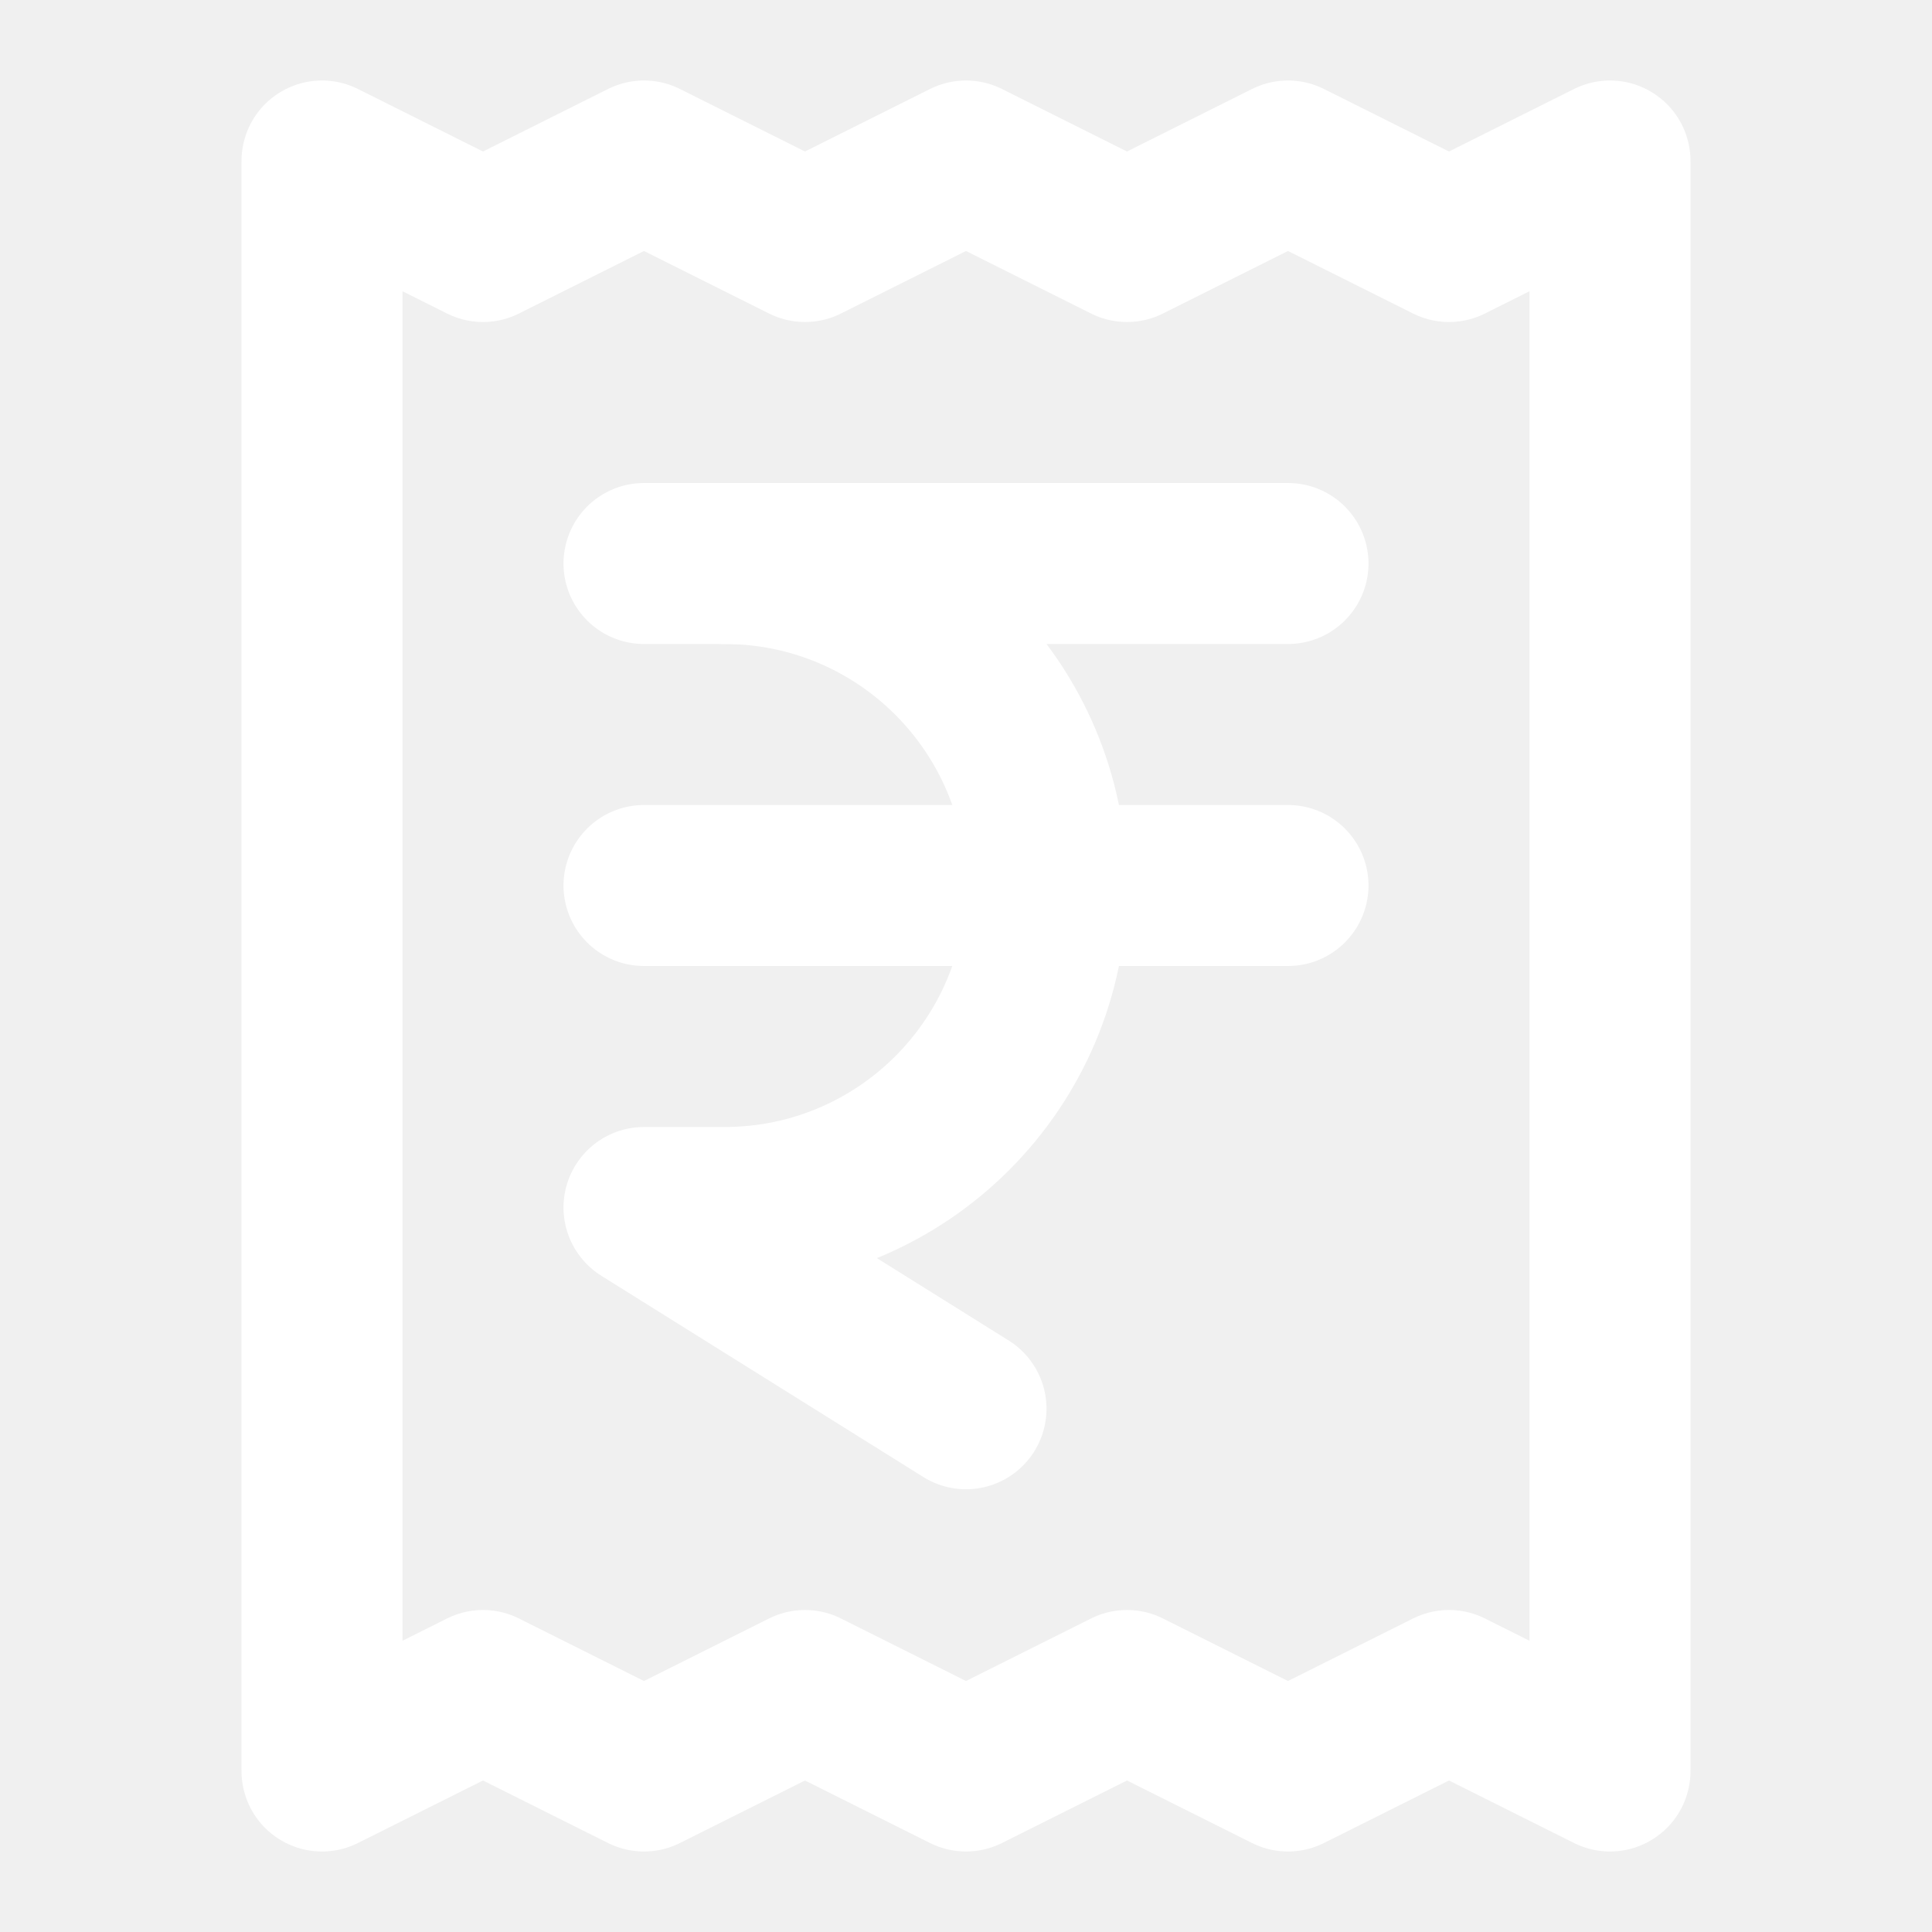
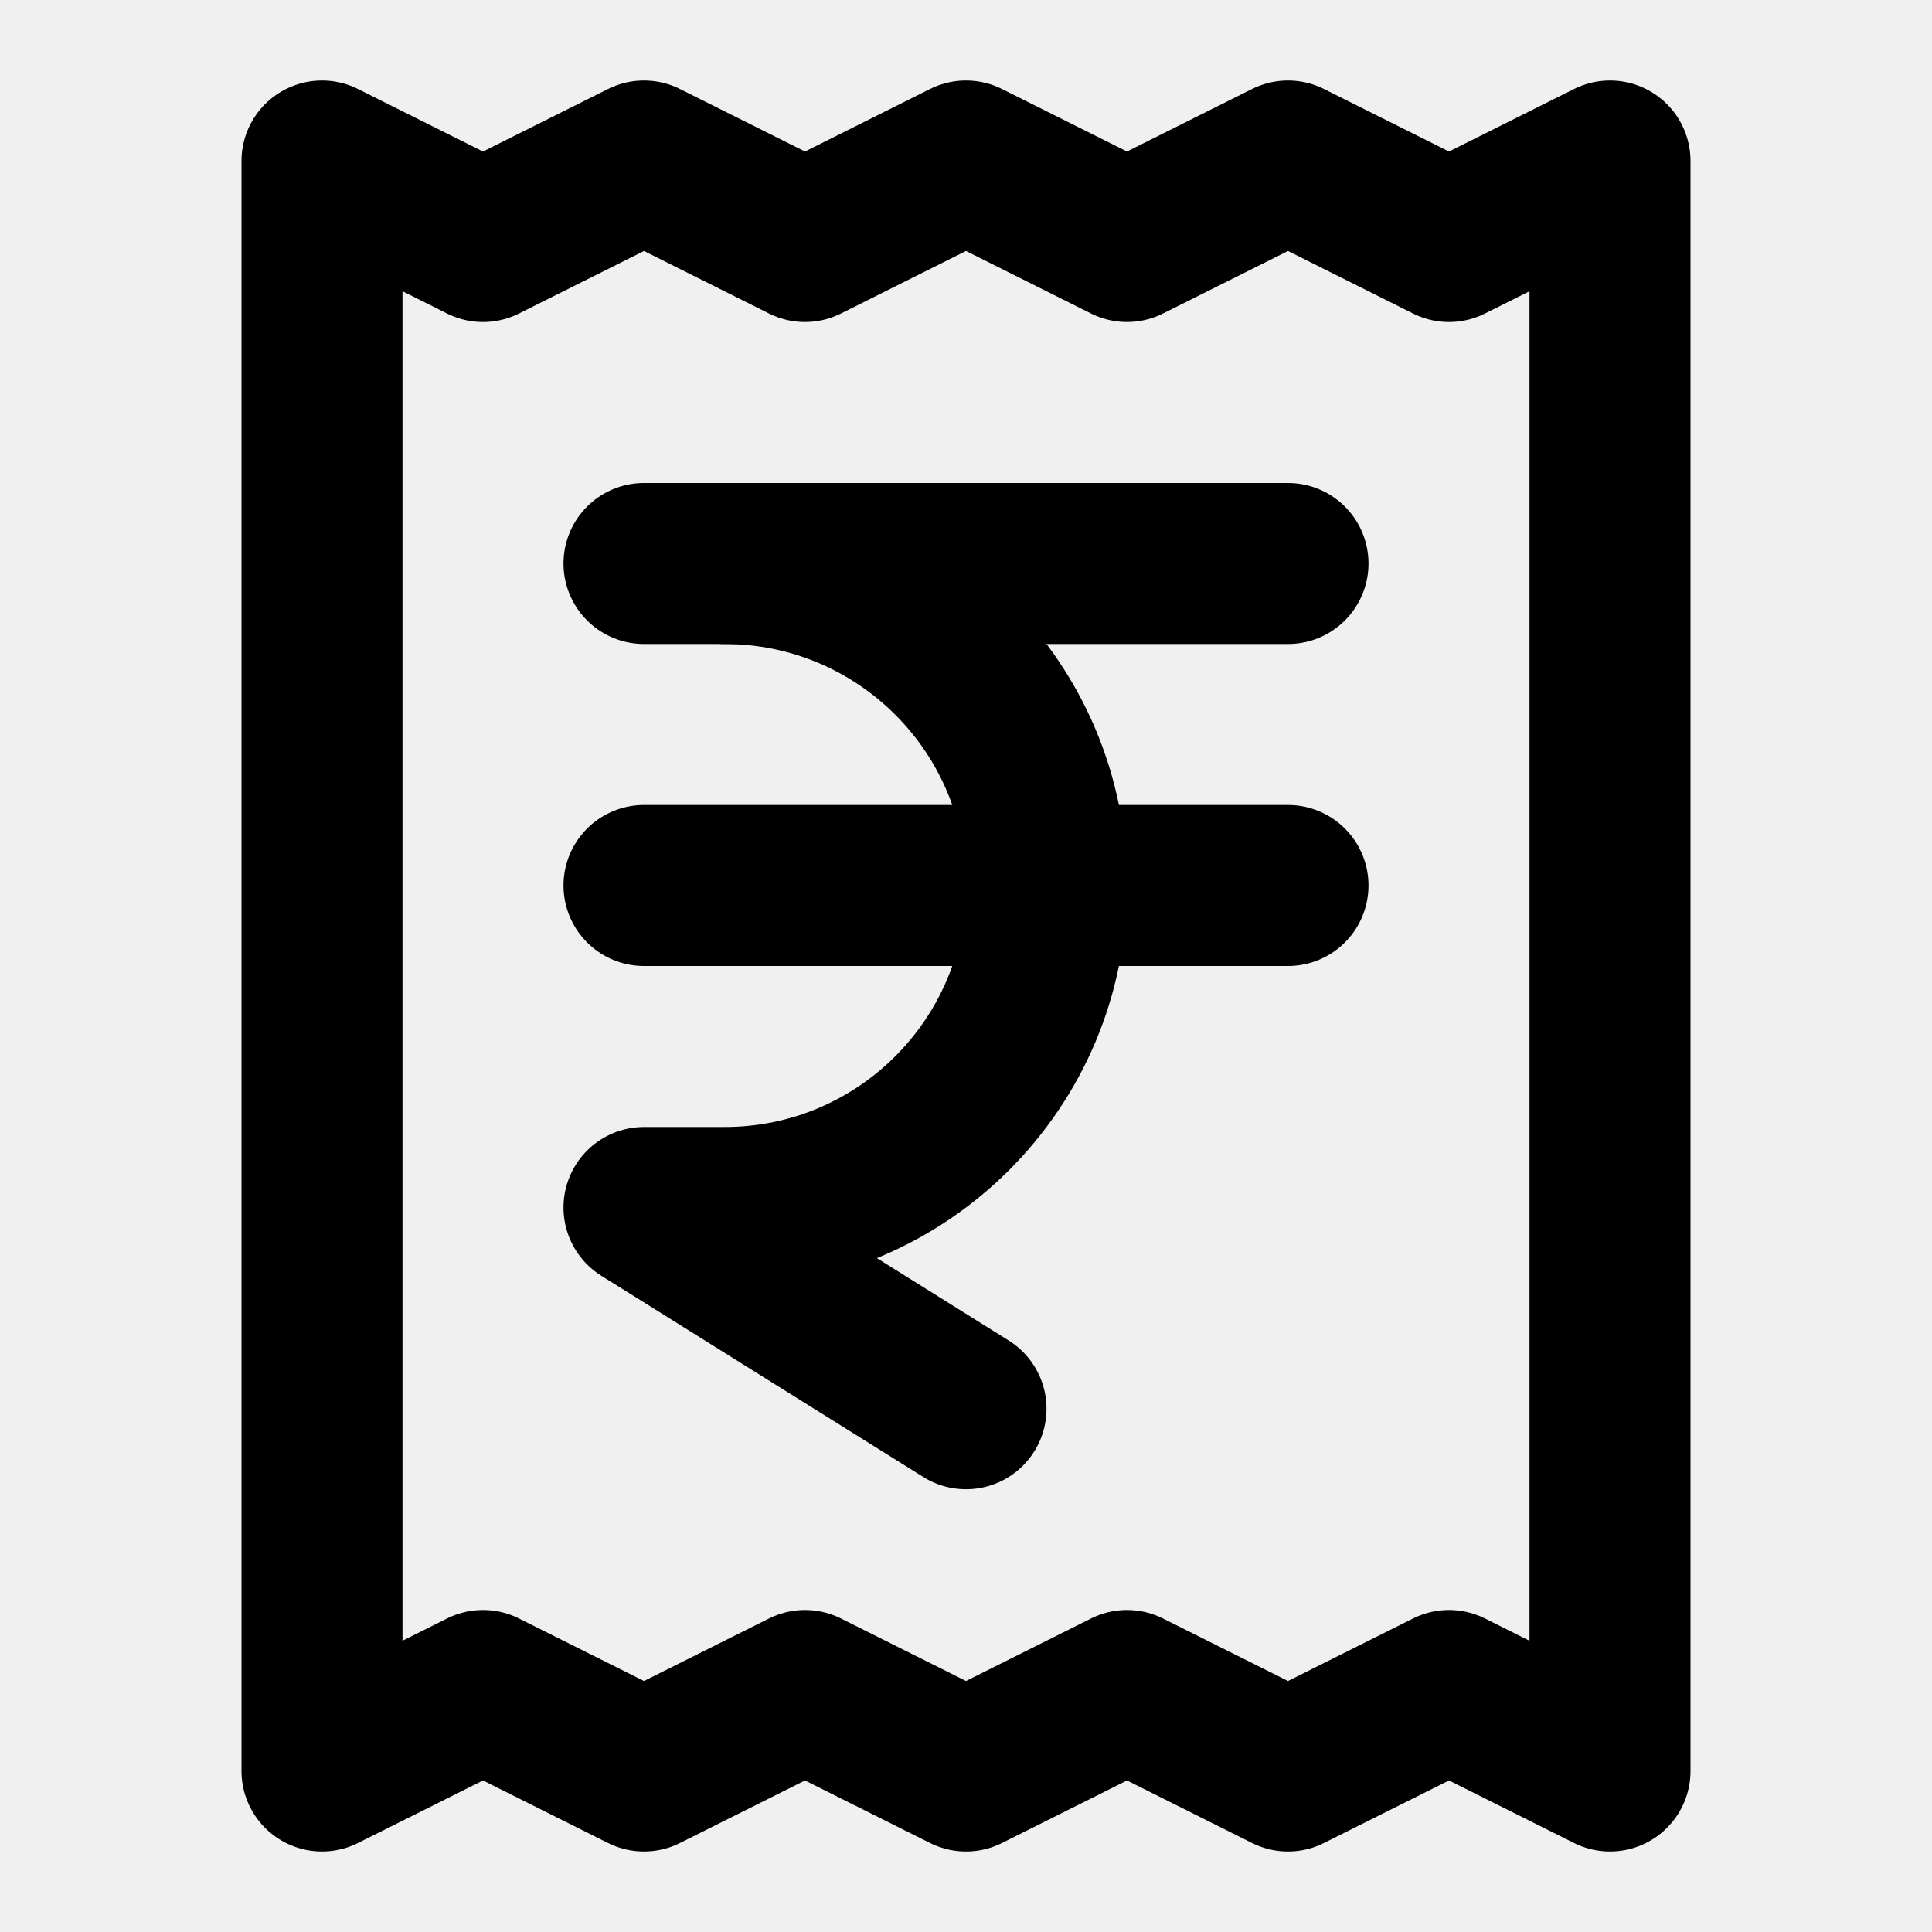
- <svg xmlns="http://www.w3.org/2000/svg" width="24" height="24" viewBox="0 0 24 24" fill="none" stroke="white" stroke-width="2" stroke-linecap="round" stroke-linejoin="round" class="lucide lucide-ReceiptIndianRupee-indian-rupee-icon lucide-ReceiptIndianRupee-indian-rupee">
+ <svg xmlns="http://www.w3.org/2000/svg" width="24" height="24" viewBox="0 0 24 24" fill="none" stroke="black" stroke-width="2" stroke-linecap="round" stroke-linejoin="round" class="lucide lucide-receipt-indian-rupee-icon lucide-receipt-indian-rupee">
  <path d="M4 2v20l2-1 2 1 2-1 2 1 2-1 2 1 2-1 2 1V2l-2 1-2-1-2 1-2-1-2 1-2-1-2 1Z" />
  <path d="M8 7h8" />
  <path d="M12 17.5 8 15h1a4 4 0 0 0 0-8" />
  <path d="M8 11h8" />
</svg>
